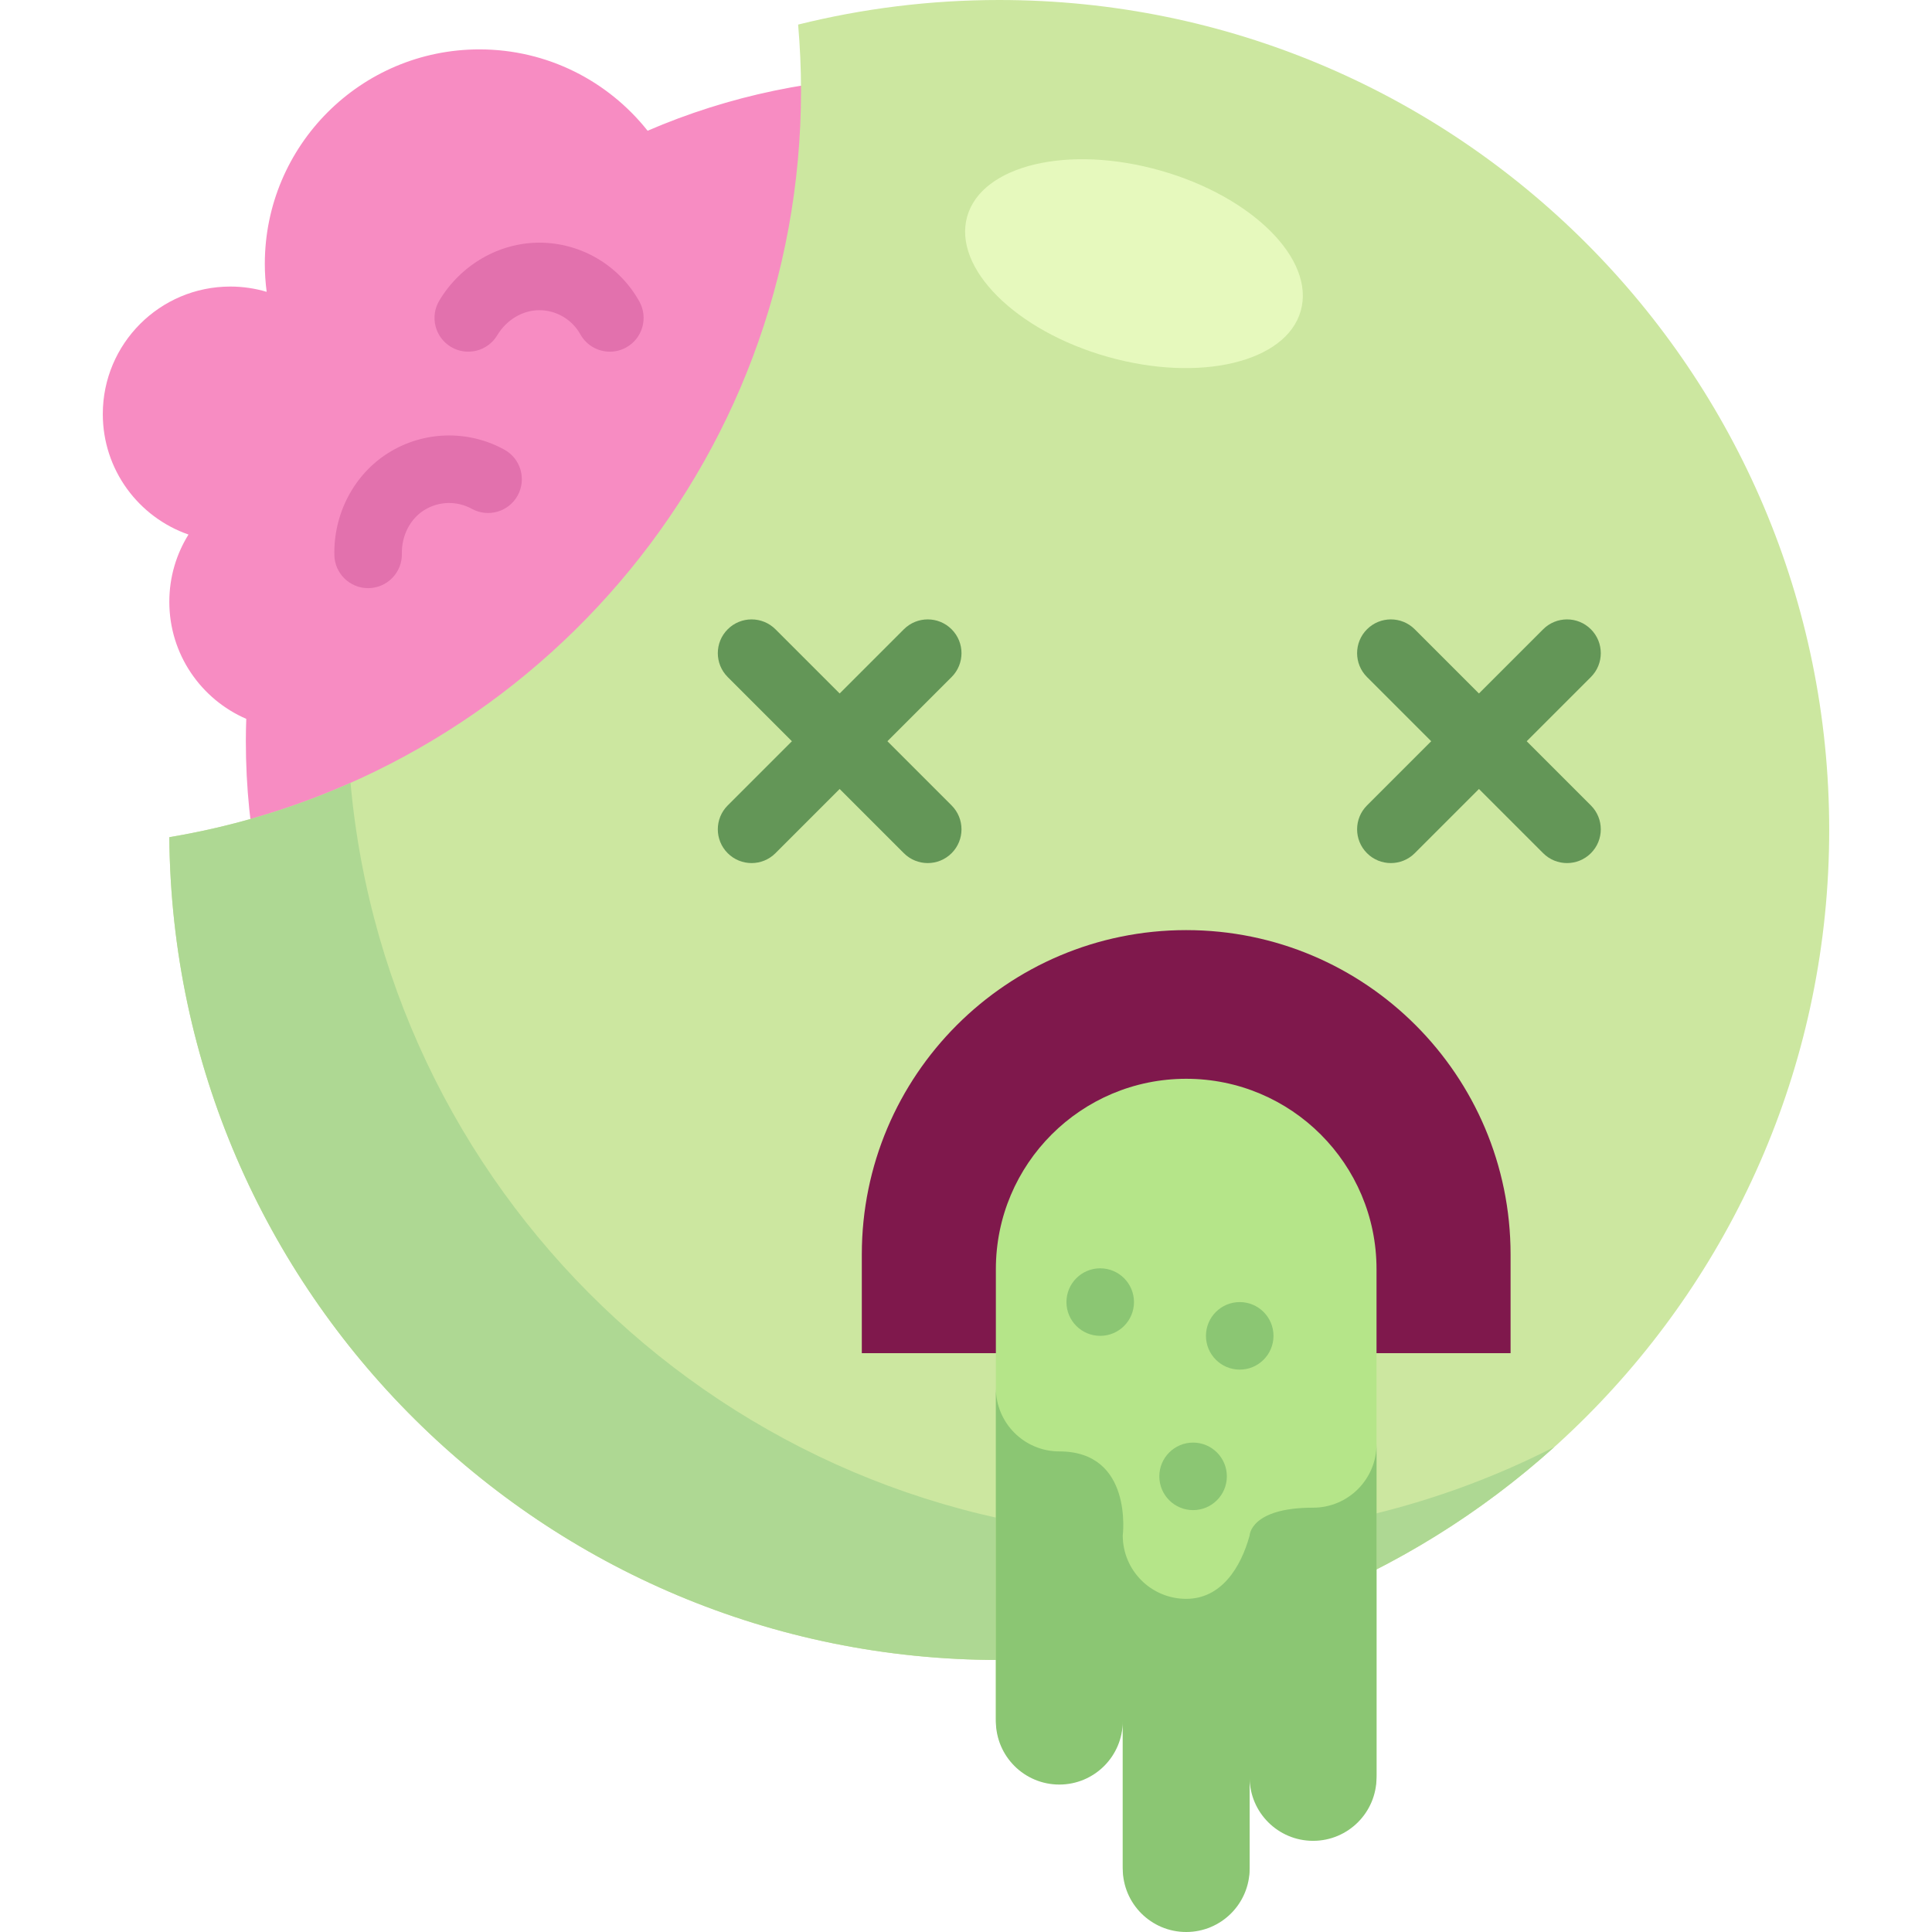
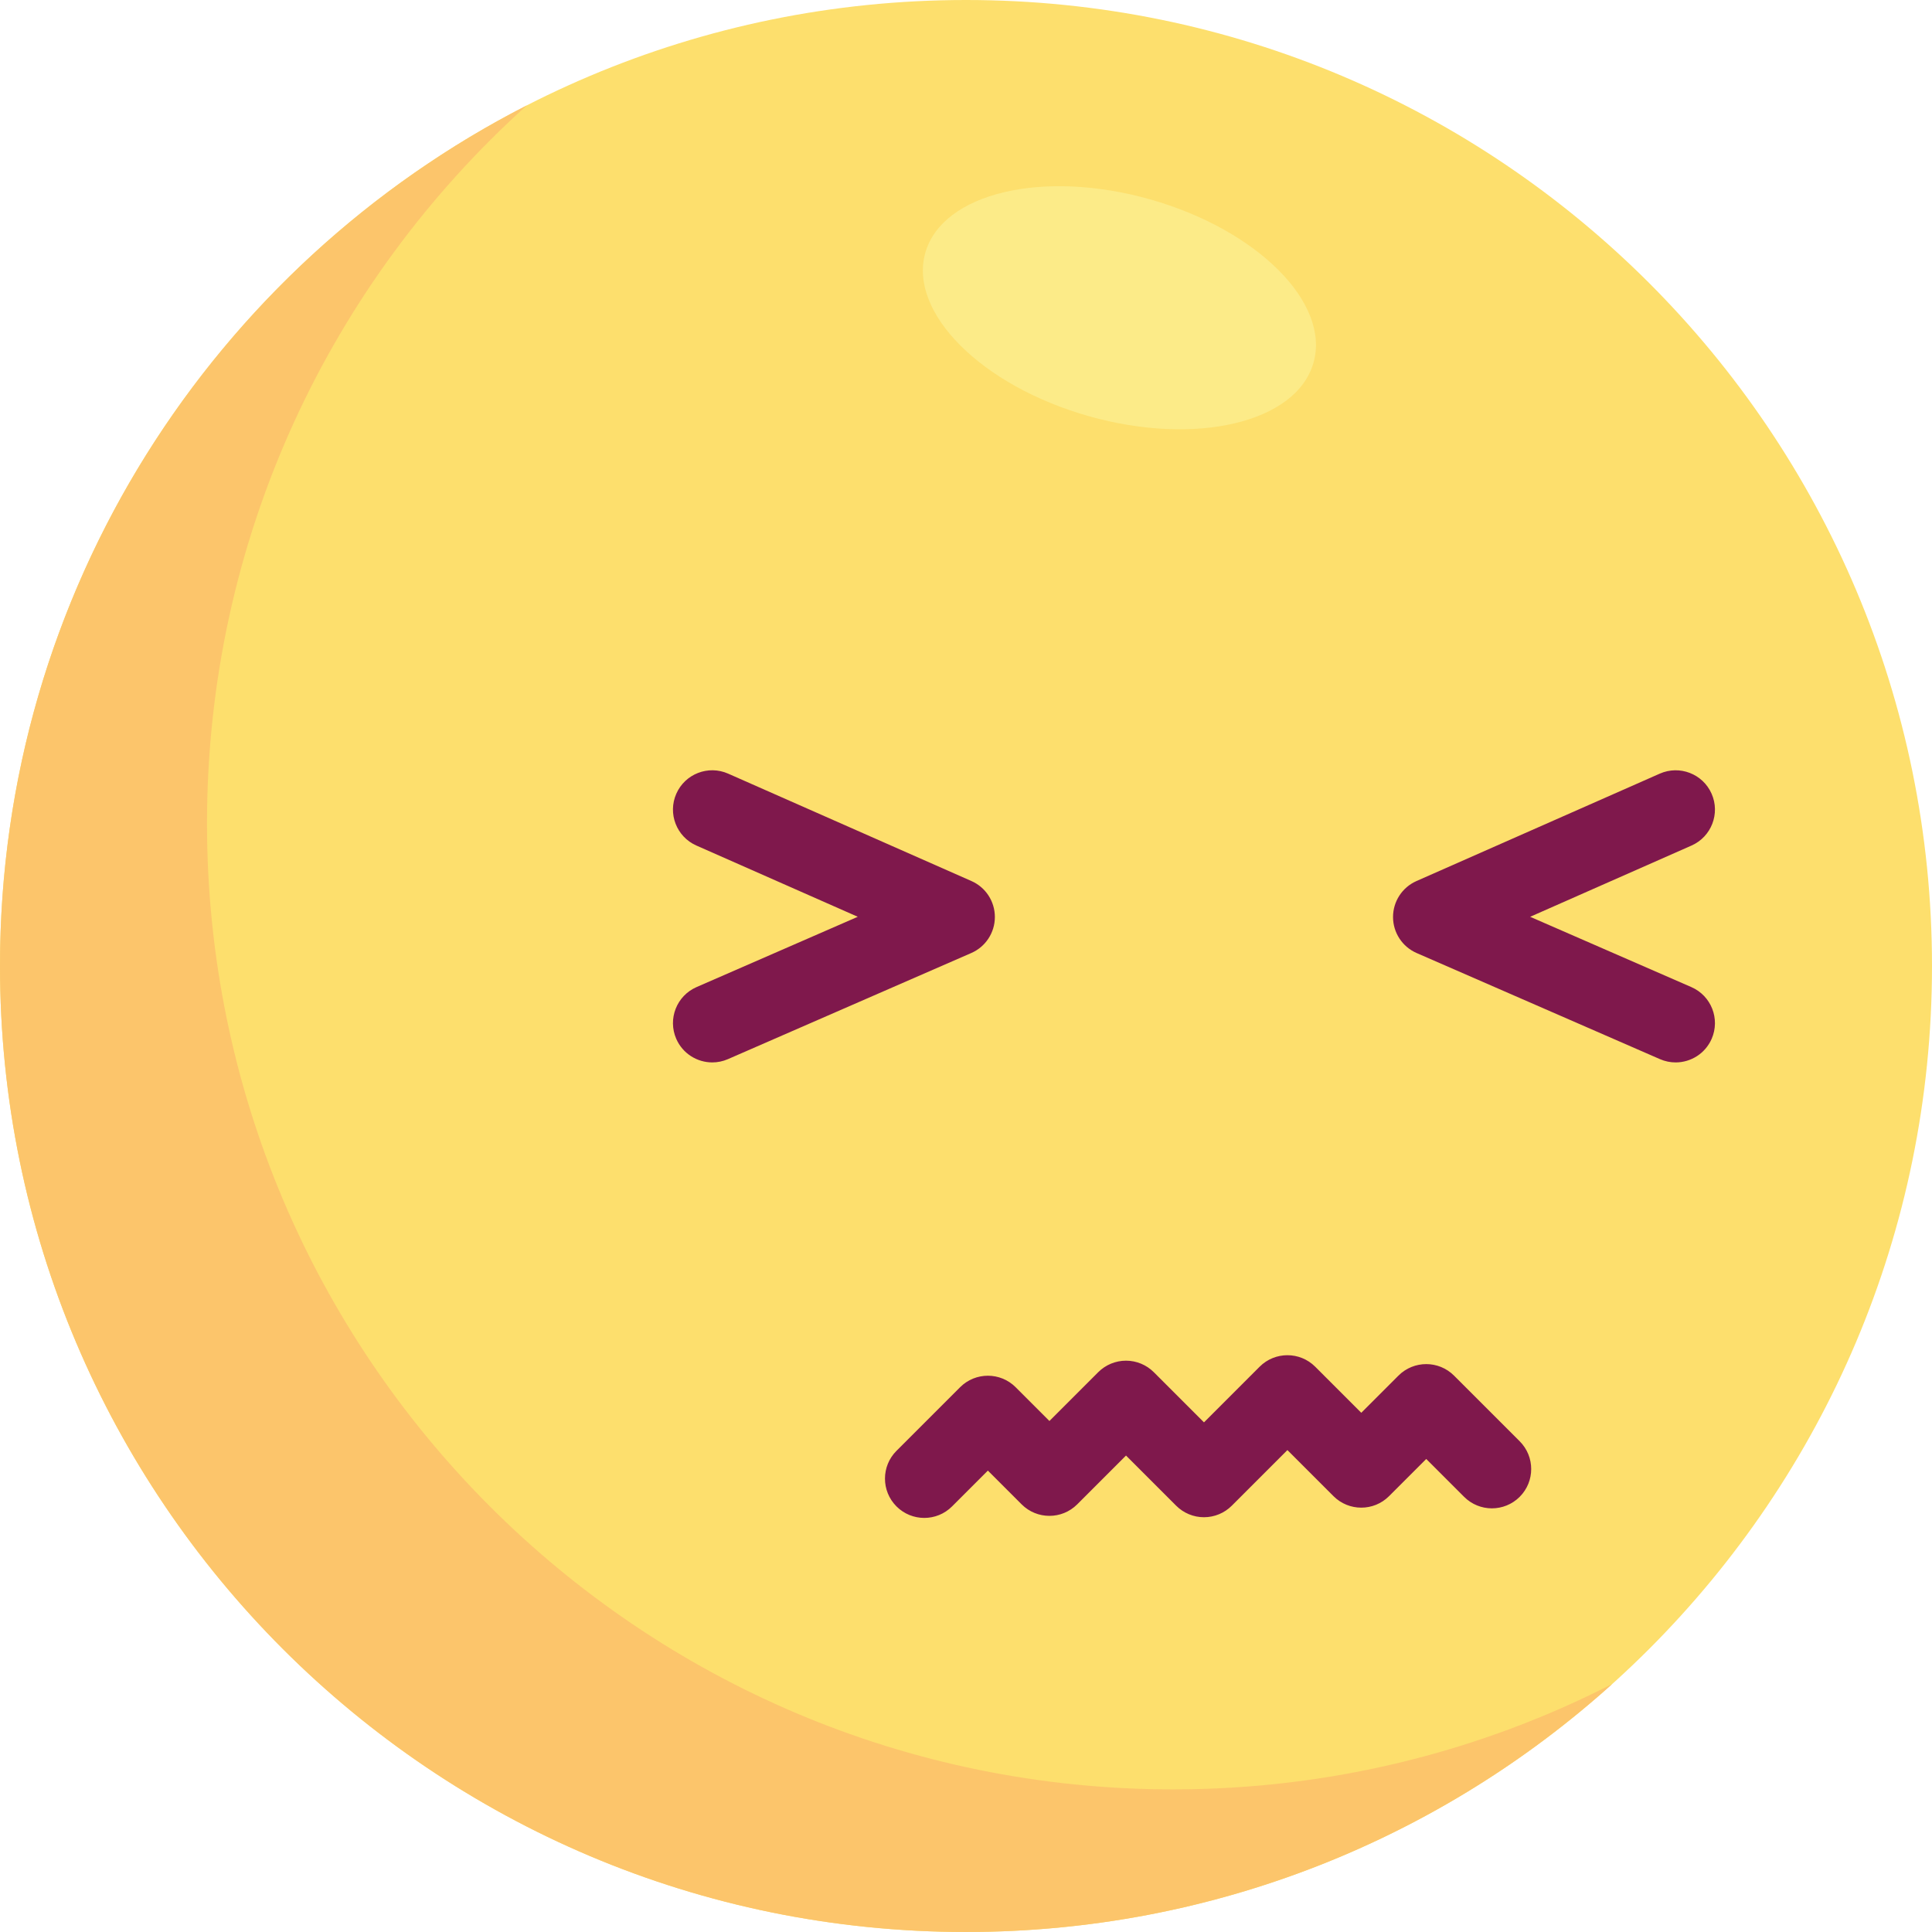
- <svg xmlns="http://www.w3.org/2000/svg" version="1.1" id="Layer_1" x="0px" y="0px" viewBox="0 0 512 512" style="enable-background:new 0 0 512 512;" xml:space="preserve">
-   <path style="fill:#F78CC2;" d="M241.258,20.33c-24.736,0-48.277,5.109-69.637,14.316c-10.419-13.129-26.503-21.559-44.565-21.559  c-31.413,0-56.878,25.465-56.878,56.878c0,2.502,0.179,4.96,0.492,7.376c-3.053-0.907-6.284-1.401-9.632-1.401  c-18.665,0-33.795,15.131-33.795,33.794c0,14.78,9.492,27.335,22.708,31.925c-3.218,5.173-5.081,11.277-5.081,17.818  c0,13.902,8.397,25.837,20.392,31.027c-0.066,1.97-0.11,3.946-0.11,5.931c0,97.26,78.845,176.106,176.106,176.106  s176.106-78.845,176.106-176.106C417.363,99.175,338.518,20.33,241.258,20.33z" />
-   <path style="fill:#CCE7A0;" d="M264.802,0c-18.378,0-36.226,2.268-53.29,6.514c0.498,5.761,0.766,11.588,0.766,17.48  c0,99.484-72.417,182.041-167.408,197.869c1.026,120.598,99.091,218.05,219.932,218.05c121.479,0,219.956-98.479,219.956-219.956  C484.758,98.477,386.28,0,264.802,0z" />
-   <path style="fill:#AED893;" d="M311.937,407.44c-114.739,0-208.942-87.859-219.042-199.968c-15.118,6.704-31.218,11.59-48.025,14.39  c1.026,120.598,99.091,218.05,219.932,218.05c56.577,0,108.159-21.368,147.133-56.466  C381.933,398.787,347.946,407.44,311.937,407.44z" />
+ <svg xmlns="http://www.w3.org/2000/svg" version="1.1" id="Layer_1" x="0px" y="0px" viewBox="0 0 512.003 512.003" style="enable-background:new 0 0 512.003 512.003;" xml:space="preserve">
+   <circle style="fill:#FDDF6D;" cx="256.001" cy="256.001" r="256.001" />
+   <path style="fill:#FCC56B;" d="M310.859,474.208c-141.385,0-256-114.615-256-256c0-75.537,32.722-143.422,84.757-190.281  C56.738,70.303,0,156.525,0,256c0,141.385,114.615,256,256,256c65.849,0,125.883-24.87,171.243-65.718  C392.325,464.135,352.77,474.208,310.859,474.208z" />
+   <path style="fill:#7F184C;" d="M244.945,402.266c-2.665,0-5.331-1.016-7.365-3.049c-4.067-4.069-4.067-10.662,0-14.729  l16.855-16.855c4.069-4.066,10.663-4.066,14.727,0l8.948,8.947l12.933-12.935c1.954-1.952,4.602-3.049,7.365-3.049l0,0  c2.762,0,5.41,1.097,7.365,3.051l13.296,13.297l14.747-14.748c4.069-4.066,10.662-4.066,14.729,0l12.208,12.21l9.855-9.853  c4.067-4.067,10.663-4.064,14.726,0l17.399,17.398c4.069,4.067,4.069,10.662,0.001,14.727c-4.069,4.069-10.663,4.067-14.727,0.001  l-10.037-10.035l-9.855,9.853c-4.067,4.067-10.662,4.064-14.727,0l-12.209-12.21l-14.747,14.748  c-1.954,1.952-4.602,3.049-7.365,3.049l0,0c-2.762,0-5.41-1.097-7.365-3.051l-13.296-13.297l-12.933,12.935  c-4.069,4.066-10.663,4.066-14.727,0l-8.948-8.947l-9.49,9.491C250.276,401.25,247.61,402.266,244.945,402.266z" />
+   <ellipse transform="matrix(0.2723 -0.9622 0.9622 0.2723 137.4043 344.7947)" style="fill:#FCEB88;" cx="296.658" cy="81.555" rx="29.854" ry="53.46" />
  <g>
-     <path style="fill:#639657;" d="M199.177,228.724c-2.29,0-4.58-0.873-6.328-2.62c-3.495-3.496-3.495-9.161,0-12.655l46.682-46.682   c3.496-3.493,9.161-3.493,12.655,0c3.495,3.496,3.495,9.161,0,12.655l-46.682,46.682   C203.757,227.851,201.467,228.724,199.177,228.724z" />
-     <path style="fill:#639657;" d="M245.859,228.724c-2.29,0-4.58-0.873-6.328-2.62l-46.682-46.682c-3.495-3.496-3.495-9.161,0-12.655   c3.496-3.493,9.161-3.493,12.655,0l46.682,46.682c3.495,3.496,3.495,9.161,0,12.655   C250.438,227.851,248.148,228.724,245.859,228.724z" />
-     <path style="fill:#639657;" d="M368.596,228.724c-2.29,0-4.58-0.873-6.328-2.62c-3.495-3.496-3.495-9.161,0-12.655l46.682-46.682   c3.496-3.493,9.161-3.493,12.655,0c3.495,3.496,3.495,9.161,0,12.655l-46.682,46.682   C373.175,227.851,370.885,228.724,368.596,228.724z" />
-     <path style="fill:#639657;" d="M415.278,228.724c-2.29,0-4.58-0.873-6.328-2.62l-46.682-46.682c-3.495-3.496-3.495-9.161,0-12.655   c3.496-3.493,9.161-3.493,12.655,0l46.682,46.682c3.495,3.496,3.495,9.161,0,12.655   C419.857,227.851,417.566,228.724,415.278,228.724z" />
+     <path style="fill:#7F184C;" d="M188.764,281.553c-4.017,0-7.843-2.337-9.551-6.254c-2.3-5.272,0.111-11.41,5.382-13.71   l42.724-18.631l-42.766-18.881c-5.263-2.323-7.644-8.472-5.322-13.735c2.323-5.263,8.476-7.643,13.733-5.321l64.481,28.466   c3.783,1.669,6.218,5.417,6.208,9.551c-0.01,4.135-2.462,7.871-6.251,9.523l-64.481,28.119   C191.566,281.274,190.153,281.553,188.764,281.553z" />
+     <path style="fill:#7F184C;" d="M453.612,275.3c-1.708,3.917-5.534,6.254-9.551,6.254c-1.389,0-2.802-0.279-4.157-0.871   l-64.481-28.119c-3.789-1.652-6.242-5.389-6.251-9.523c-0.01-4.134,2.427-7.882,6.208-9.551l64.481-28.466   c5.259-2.323,11.41,0.058,13.733,5.321c2.323,5.263-0.06,11.411-5.322,13.735l-42.766,18.881l42.724,18.631   C453.501,263.89,455.912,270.028,453.612,275.3z" />
  </g>
-   <path style="fill:#7F184C;" d="M314.354,246.489L314.354,246.489c47.477,0,85.964,38.488,85.964,85.964V358.6H228.39v-26.147  C228.39,284.977,266.878,246.489,314.354,246.489z" />
-   <path style="fill:#B5E589;" d="M314.354,285.889L314.354,285.889c-27.857,0-50.439,22.583-50.439,50.439v57.798v38.775v22.559  c0,9.286,7.527,16.813,16.813,16.813l0,0c9.286,0,16.813-7.527,16.813-16.813v39.074c0,9.286,7.527,16.813,16.813,16.813  c9.286,0,16.813-7.527,16.813-16.813v-24.16c0,9.286,7.527,16.813,16.813,16.813c9.286,0,16.813-7.527,16.813-16.813v-37.472  v-23.862v-72.711C364.793,308.471,342.212,285.889,314.354,285.889z" />
-   <g>
-     <path style="fill:#8BC673;" d="M347.98,399.552c-16.604,0-16.813,7.347-16.813,7.347c-2.31,8.508-7.527,16.813-16.813,16.813   c-9.286,0-16.813-7.527-16.813-16.813c0,0,2.816-22.261-16.813-22.261c-9.286,0-16.813-7.527-16.813-16.813v26.954v38.775v22.559   c0,9.286,7.527,16.813,16.813,16.813c9.286,0,16.813-7.527,16.813-16.813v39.074c0,9.286,7.527,16.813,16.813,16.813   c9.286,0,16.813-7.527,16.813-16.813v-24.16c0,9.286,7.527,16.813,16.813,16.813c9.286,0,16.813-7.527,16.813-16.813v-37.472   v-23.862v-26.954C364.793,392.023,357.266,399.552,347.98,399.552z" />
-     <circle style="fill:#8BC673;" cx="328.54" cy="354.013" r="8.948" />
-     <circle style="fill:#8BC673;" cx="316.18" cy="391.249" r="8.948" />
-     <circle style="fill:#8BC673;" cx="291.567" cy="345.065" r="8.948" />
-   </g>
-   <g>
-     <path style="fill:#E271AD;" d="M161.624,93.2c-3.141,0.001-6.189-1.656-7.825-4.596c-2.199-3.947-6.367-6.399-10.879-6.399   c-4.417,0-8.687,2.547-11.146,6.647c-2.542,4.238-8.04,5.611-12.277,3.072c-4.238-2.542-5.613-8.038-3.072-12.277   c5.674-9.461,15.826-15.338,26.495-15.338c10.999,0,21.157,5.973,26.513,15.586c2.405,4.317,0.855,9.767-3.462,12.171   C164.591,92.836,163.096,93.2,161.624,93.2z" />
-     <path style="fill:#E271AD;" d="M97.55,155.865c-4.861,0-8.847-3.892-8.943-8.774c-0.216-11.031,5.267-21.402,14.311-27.066   c9.317-5.839,21.1-6.172,30.742-0.865c4.33,2.383,5.908,7.824,3.527,12.154c-2.383,4.33-7.825,5.909-12.154,3.527   c-3.961-2.177-8.793-2.043-12.616,0.351c-3.744,2.346-6.011,6.771-5.917,11.55c0.097,4.941-3.831,9.023-8.773,9.122   C97.668,155.865,97.61,155.865,97.55,155.865z" />
-   </g>
-   <ellipse transform="matrix(0.2723 -0.9622 0.9622 0.2723 151.4543 340.0049)" style="fill:#E6F9BD;" cx="300.516" cy="69.871" rx="25.651" ry="45.933" />
  <g>
</g>
  <g>
</g>
  <g>
</g>
  <g>
</g>
  <g>
</g>
  <g>
</g>
  <g>
</g>
  <g>
</g>
  <g>
</g>
  <g>
</g>
  <g>
</g>
  <g>
</g>
  <g>
</g>
  <g>
</g>
  <g>
</g>
</svg>
